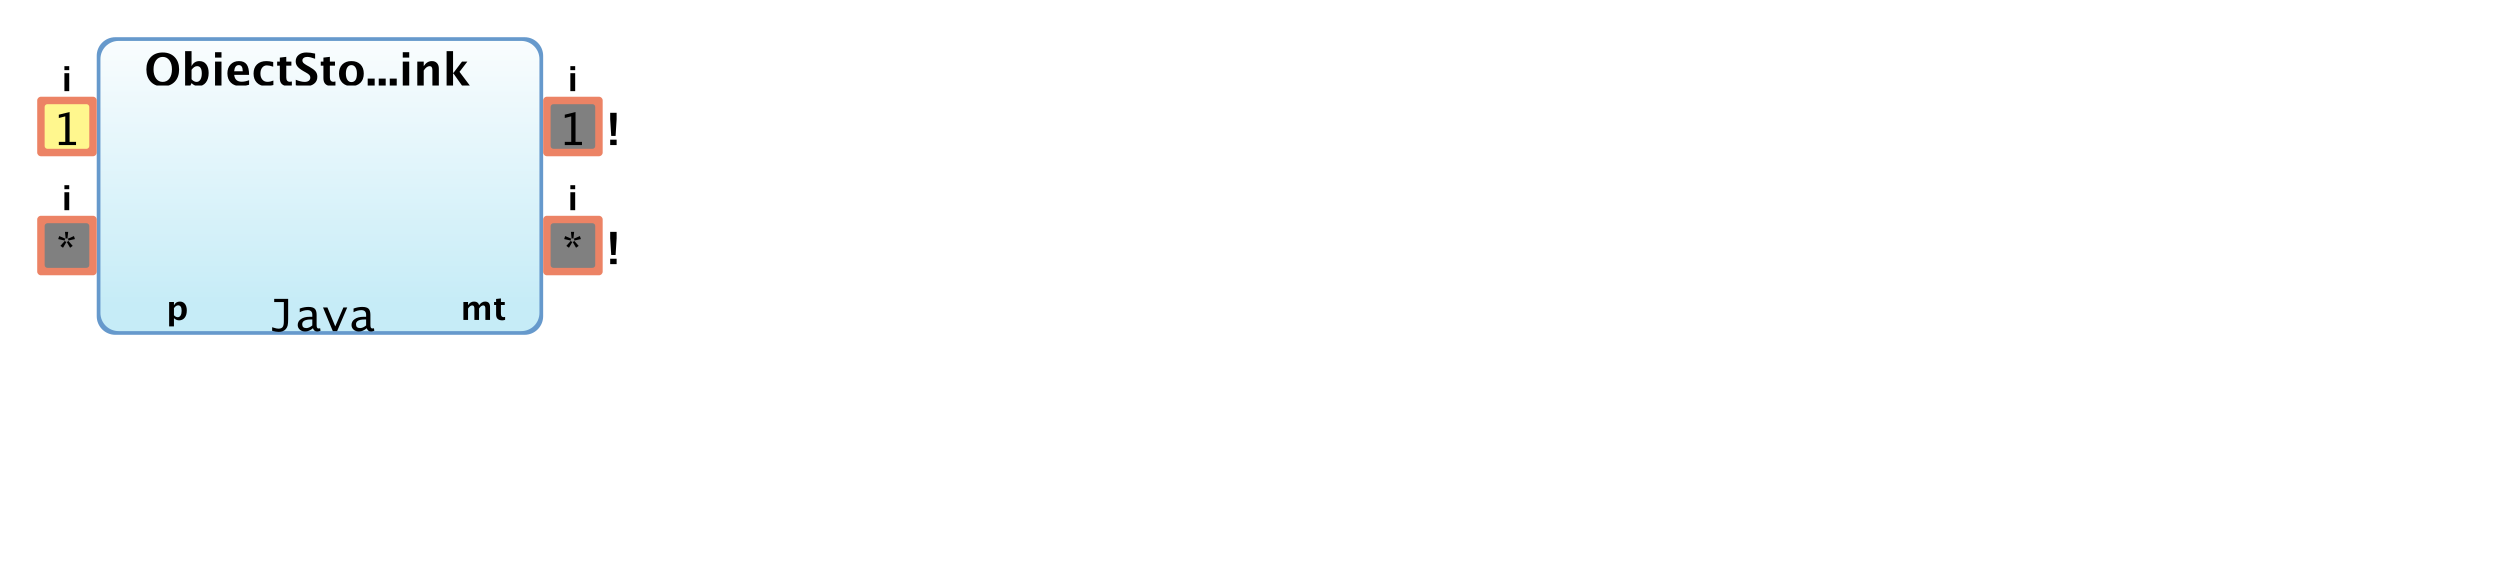
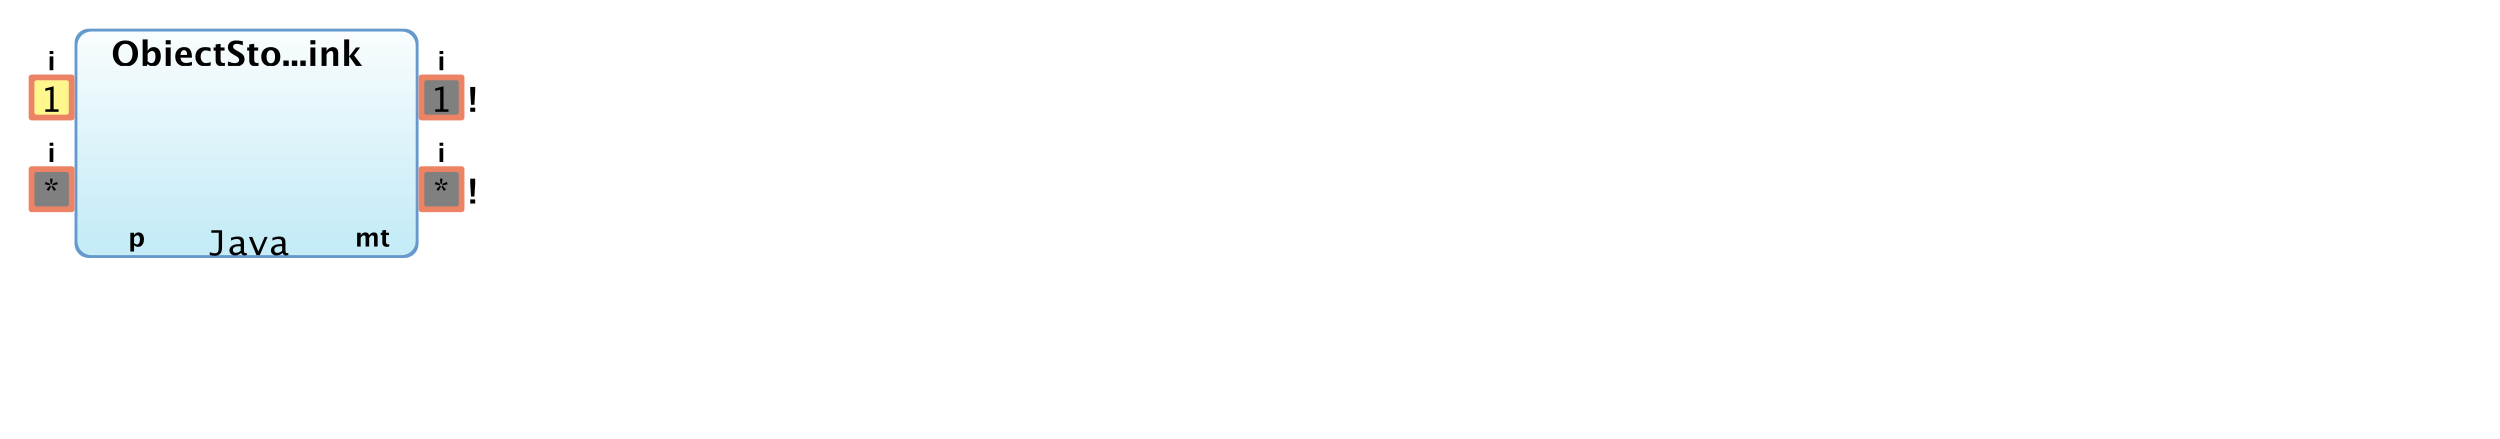
<svg xmlns="http://www.w3.org/2000/svg" style="fill-opacity:1; color-rendering:auto; color-interpolation:auto; text-rendering:auto; stroke:black; stroke-linecap:square; stroke-miterlimit:10; shape-rendering:auto; stroke-opacity:1; fill:black; stroke-dasharray:none; font-weight:normal; stroke-width:1; font-family:'Dialog'; font-style:normal; stroke-linejoin:miter; font-size:12; stroke-dashoffset:0; image-rendering:auto;">
  <defs id="genericDefs" />
  <g>
    <defs id="defs1">
      <linearGradient x1="26" gradientUnits="userSpaceOnUse" x2="26" y1="10" y2="82" id="linearGradient1" spreadMethod="pad">
        <stop style="stop-opacity:1; stop-color:rgb(250,253,254);" offset="0%" />
        <stop style="stop-opacity:1; stop-color:rgb(198,236,247);" offset="100%" />
      </linearGradient>
      <clipPath clipPathUnits="userSpaceOnUse" id="clipPath1">
        <path d="M38.8 11 L133.2 11 L133.2 23 L38.8 23 L38.8 11 Z" />
      </clipPath>
    </defs>
    <g style="fill:rgb(0,0,0); fill-opacity:0; stroke-opacity:0; stroke:rgb(0,0,0);">
-       <rect x="0" width="672" height="100" y="0" style="stroke:none;" />
+       <rect x="0" width="872" height="100" y="0" style="stroke:none;" />
    </g>
    <g style="fill:rgb(102,153,204); stroke:rgb(102,153,204);">
      <rect x="26" y="10" width="120" style="stroke:none;" rx="5" ry="5" height="80" />
      <rect x="27" y="11" width="118" style="fill:url(#linearGradient1); stroke:none;" rx="4.875" ry="4.875" height="78" />
    </g>
    <g style="font-family:sans-serif; font-weight:bold;">
      <path d="M43.691 23.219 Q41.706 23.219 40.527 21.977 Q39.347 20.734 39.347 18.656 Q39.347 16.578 40.534 15.344 Q41.722 14.109 43.753 14.109 Q45.753 14.109 46.948 15.344 Q48.144 16.578 48.144 18.641 Q48.144 20.766 46.948 21.992 Q45.753 23.219 43.691 23.219 ZM43.706 22.016 Q44.878 22.016 45.55 21.109 Q46.222 20.203 46.222 18.641 Q46.222 17.125 45.542 16.211 Q44.862 15.297 43.753 15.297 Q42.612 15.297 41.941 16.211 Q41.269 17.125 41.269 18.656 Q41.269 20.172 41.941 21.094 Q42.612 22.016 43.706 22.016 ZM49.757 23 L49.757 13.75 L51.491 13.75 L51.491 17.781 Q52.163 16.422 53.601 16.422 Q54.757 16.422 55.421 17.273 Q56.085 18.125 56.085 19.609 Q56.085 21.219 55.335 22.18 Q54.585 23.141 53.335 23.141 Q52.257 23.141 51.491 22.344 L51.179 23 L49.757 23 ZM51.491 21.312 Q52.132 22.016 52.851 22.016 Q53.491 22.016 53.866 21.398 Q54.241 20.781 54.241 19.75 Q54.241 17.781 52.976 17.781 Q52.21 17.781 51.491 18.766 L51.491 21.312 ZM55.583 25.188 L55.583 24.031 Q56.333 24.375 56.88 24.375 Q57.38 24.375 57.591 24.062 Q57.802 23.75 57.802 23 L57.802 16.562 L59.536 16.562 L59.536 22.875 Q59.536 24.234 58.943 24.852 Q58.349 25.469 57.021 25.469 Q56.443 25.469 55.583 25.188 ZM57.802 15.484 L57.802 14.031 L59.536 14.031 L59.536 15.484 L57.802 15.484 ZM66.954 22.781 Q65.72 23.141 64.611 23.141 Q63.001 23.141 62.064 22.227 Q61.126 21.312 61.126 19.734 Q61.126 18.234 61.978 17.328 Q62.829 16.422 64.236 16.422 Q65.642 16.422 66.298 17.312 Q66.954 18.203 66.954 20.125 L62.954 20.125 Q63.142 21.969 64.986 21.969 Q65.861 21.969 66.954 21.562 L66.954 22.781 ZM62.939 19.156 L65.251 19.156 Q65.251 17.5 64.189 17.5 Q63.111 17.5 62.939 19.156 ZM73.486 22.859 Q72.407 23.141 71.486 23.141 Q69.954 23.141 69.056 22.234 Q68.157 21.328 68.157 19.781 Q68.157 18.203 69.079 17.312 Q70.001 16.422 71.626 16.422 Q72.407 16.422 73.439 16.672 L73.439 17.922 Q72.376 17.578 71.736 17.578 Q70.954 17.578 70.478 18.18 Q70.001 18.781 70.001 19.766 Q70.001 20.781 70.517 21.391 Q71.032 22 71.876 22 Q72.657 22 73.486 21.656 L73.486 22.859 ZM78.45 22.969 Q77.825 23.141 77.466 23.141 Q75.216 23.141 75.216 21.031 L75.216 17.656 L74.497 17.656 L74.497 16.562 L75.216 16.562 L75.216 15.484 L76.95 15.281 L76.95 16.562 L78.325 16.562 L78.325 17.656 L76.95 17.656 L76.95 20.812 Q76.95 21.984 77.919 21.984 Q78.138 21.984 78.45 21.906 L78.45 22.969 ZM79.501 22.922 L79.501 21.438 Q80.907 22.016 81.907 22.016 Q82.595 22.016 83.001 21.711 Q83.407 21.406 83.407 20.859 Q83.407 20.438 83.15 20.148 Q82.892 19.859 82.189 19.469 L81.611 19.141 Q80.454 18.484 79.97 17.883 Q79.486 17.281 79.486 16.484 Q79.486 15.406 80.275 14.758 Q81.064 14.109 82.361 14.109 Q83.392 14.109 84.704 14.406 L84.704 15.797 Q83.361 15.297 82.595 15.297 Q82.001 15.297 81.642 15.562 Q81.282 15.828 81.282 16.266 Q81.282 16.625 81.532 16.891 Q81.782 17.156 82.47 17.562 L83.095 17.906 Q84.345 18.609 84.822 19.195 Q85.298 19.781 85.298 20.641 Q85.298 21.844 84.4 22.531 Q83.501 23.219 81.939 23.219 Q80.892 23.219 79.501 22.922 ZM90.169 22.969 Q89.544 23.141 89.185 23.141 Q86.935 23.141 86.935 21.031 L86.935 17.656 L86.216 17.656 L86.216 16.562 L86.935 16.562 L86.935 15.484 L88.669 15.281 L88.669 16.562 L90.044 16.562 L90.044 17.656 L88.669 17.656 L88.669 20.812 Q88.669 21.984 89.638 21.984 Q89.857 21.984 90.169 21.906 L90.169 22.969 ZM94.407 23.141 Q92.907 23.141 92.017 22.234 Q91.126 21.328 91.126 19.781 Q91.126 18.219 92.025 17.32 Q92.923 16.422 94.454 16.422 Q96.001 16.422 96.892 17.32 Q97.782 18.219 97.782 19.766 Q97.782 21.359 96.884 22.25 Q95.986 23.141 94.407 23.141 ZM94.439 22.062 Q95.939 22.062 95.939 19.766 Q95.939 18.719 95.54 18.109 Q95.142 17.5 94.454 17.5 Q93.767 17.5 93.368 18.109 Q92.97 18.719 92.97 19.781 Q92.97 20.828 93.368 21.445 Q93.767 22.062 94.439 22.062 ZM98.837 23 L98.837 21.125 L100.712 21.125 L100.712 23 L98.837 23 ZM101.802 23 L101.802 21.125 L103.677 21.125 L103.677 23 L101.802 23 ZM104.767 23 L104.767 21.125 L106.642 21.125 L106.642 23 L104.767 23 ZM108.263 23 L108.263 16.562 L109.997 16.562 L109.997 23 L108.263 23 ZM108.263 15.484 L108.263 14.031 L109.997 14.031 L109.997 15.484 L108.263 15.484 ZM112.165 23 L112.165 16.562 L113.9 16.562 L113.9 17.781 Q114.759 16.422 116.103 16.422 Q116.962 16.422 117.462 16.969 Q117.962 17.516 117.962 18.453 L117.962 23 L116.228 23 L116.228 18.875 Q116.228 17.781 115.493 17.781 Q114.665 17.781 113.9 18.953 L113.9 23 L112.165 23 ZM120.046 23 L120.046 13.75 L121.781 13.75 L121.781 19.562 L121.906 19.562 L124.187 16.562 L125.624 16.562 L123.515 19.312 L126.296 23 L124.187 23 L121.906 19.781 L121.781 19.781 L121.781 23 L120.046 23 Z" style="stroke:none; clip-path:url(#clipPath1);" />
    </g>
    <rect width="94.4" x="38.8" height="12.0" id="sdt0" y="11.0" style="stroke-opacity:0; fill-opacity:0;" />
    <g style="font-family:'Monospaced';">
      <path style="stroke:none;" d="M73.156 88.938 L73.156 87.953 L73.547 88.078 Q74.344 88.344 74.828 88.344 Q75.641 88.344 75.969 87.914 Q76.297 87.484 76.297 86.406 L76.297 81.188 L73.703 81.188 L73.703 80.328 L77.453 80.328 L77.453 85.797 Q77.453 86.938 77.32 87.492 Q77.188 88.047 76.812 88.469 Q76.141 89.219 74.906 89.219 Q74.234 89.219 73.156 88.938 ZM84.121 88.234 Q83.074 89.109 82.027 89.109 Q81.152 89.109 80.59 88.609 Q80.027 88.109 80.027 87.359 Q80.027 86.359 80.91 85.758 Q81.793 85.156 83.231 85.156 L83.949 85.156 L83.949 84.609 Q83.949 83.984 83.621 83.672 Q83.293 83.359 82.652 83.359 Q81.652 83.359 80.574 83.922 L80.574 82.938 Q81.809 82.5 82.902 82.5 Q84.106 82.5 84.606 82.984 Q85.106 83.469 85.106 84.641 L85.106 87.297 Q85.106 87.875 85.231 88.086 Q85.356 88.297 85.684 88.297 Q85.793 88.297 86.059 88.234 L86.152 88.922 Q85.574 89.109 85.277 89.109 Q84.84 89.109 84.559 88.891 Q84.277 88.672 84.121 88.234 ZM83.949 87.484 L83.949 85.875 L83.59 85.875 Q82.402 85.875 81.816 86.195 Q81.231 86.516 81.231 87.156 Q81.231 87.672 81.504 87.93 Q81.777 88.188 82.34 88.188 Q83.09 88.188 83.949 87.484 ZM89.461 89 L86.82 82.641 L88.008 82.641 L90.117 87.734 L92.305 82.641 L93.336 82.641 L90.617 89 L89.461 89 ZM98.582 88.234 Q97.535 89.109 96.488 89.109 Q95.613 89.109 95.051 88.609 Q94.488 88.109 94.488 87.359 Q94.488 86.359 95.371 85.758 Q96.254 85.156 97.691 85.156 L98.41 85.156 L98.41 84.609 Q98.41 83.984 98.082 83.672 Q97.754 83.359 97.113 83.359 Q96.113 83.359 95.035 83.922 L95.035 82.938 Q96.269 82.5 97.363 82.5 Q98.566 82.5 99.066 82.984 Q99.566 83.469 99.566 84.641 L99.566 87.297 Q99.566 87.875 99.691 88.086 Q99.816 88.297 100.144 88.297 Q100.254 88.297 100.519 88.234 L100.613 88.922 Q100.035 89.109 99.738 89.109 Q99.301 89.109 99.019 88.891 Q98.738 88.672 98.582 88.234 ZM98.41 87.484 L98.41 85.875 L98.051 85.875 Q96.863 85.875 96.277 86.195 Q95.691 86.516 95.691 87.156 Q95.691 87.672 95.965 87.93 Q96.238 88.188 96.801 88.188 Q97.551 88.188 98.41 87.484 Z" />
      <path style="stroke:none;" d="M124.562 86 L124.562 81.172 L125.812 81.172 L125.812 82.078 Q126.375 81.062 127.438 81.062 Q127.984 81.062 128.336 81.328 Q128.688 81.594 128.766 82.078 Q129.438 81.062 130.406 81.062 Q131.719 81.062 131.719 82.531 L131.719 86 L130.469 86 L130.469 82.953 Q130.469 82.094 129.906 82.094 Q129.312 82.094 128.766 82.938 L128.766 86 L127.516 86 L127.516 82.953 Q127.516 82.094 126.938 82.094 Q126.359 82.094 125.812 82.938 L125.812 86 L124.562 86 ZM135.774 85.969 Q135.306 86.109 135.04 86.109 Q133.352 86.109 133.352 84.531 L133.352 81.984 L132.806 81.984 L132.806 81.172 L133.352 81.172 L133.352 80.359 L134.649 80.219 L134.649 81.172 L135.681 81.172 L135.681 81.984 L134.649 81.984 L134.649 84.359 Q134.649 85.25 135.384 85.25 Q135.54 85.25 135.774 85.188 L135.774 85.969 Z" />
    </g>
    <rect width="17.7" x="121.4" height="9.0" id="sdt1" y="77.0" style="stroke-opacity:0; fill-opacity:0;" />
    <g style="font-family:sans-serif; font-size:9; font-weight:bold;">
      <path style="stroke:none;" d="M45.462 87.734 L45.462 81.172 L46.759 81.172 L46.759 82.078 Q47.259 81.062 48.337 81.062 Q49.212 81.062 49.712 81.703 Q50.212 82.344 50.212 83.453 Q50.212 84.672 49.65 85.391 Q49.087 86.109 48.134 86.109 Q47.384 86.109 46.759 85.516 L46.759 87.734 L45.462 87.734 ZM46.759 84.734 Q47.244 85.266 47.775 85.266 Q48.259 85.266 48.541 84.805 Q48.822 84.344 48.822 83.562 Q48.822 82.078 47.869 82.078 Q47.291 82.078 46.759 82.828 L46.759 84.734 Z" />
    </g>
    <rect width="17.7" x="38.8" height="12.0" id="sdt2" y="77.0" style="stroke-opacity:0; fill-opacity:0;" />
    <g style="fill:rgb(236,131,101); font-size:9; font-weight:bold; font-family:sans-serif; stroke:rgb(236,131,101);">
      <rect x="10" y="26" width="16" style="stroke:none;" rx="1" ry="1" height="16" />
      <rect x="12" y="28" width="12" style="fill:rgb(255,247,142); stroke:none;" rx="0.75" ry="0.75" height="12" />
    </g>
    <g style="font-family:sans-serif;">
      <path style="stroke:none;" d="M15.812 39 L15.812 38.125 L17.547 38.125 L17.547 31.281 L15.812 31.719 L15.812 30.828 L18.703 30.109 L18.703 38.125 L20.438 38.125 L20.438 39 L15.812 39 Z" />
      <path style="stroke:none;" d="M17.312 24.5 L17.312 19.672 L18.609 19.672 L18.609 24.5 L17.312 24.5 ZM17.312 18.859 L17.312 17.781 L18.609 17.781 L18.609 18.859 L17.312 18.859 Z" />
    </g>
    <rect width="16.0" x="10.0" height="11.0" id="sdt3" y="15.0" style="stroke-opacity:0; fill-opacity:0;" />
    <g style="fill:rgb(236,131,101); font-size:9; font-weight:bold; font-family:sans-serif; stroke:rgb(236,131,101);">
      <rect x="10" y="58" width="16" style="stroke:none;" rx="1" ry="1" height="16" />
      <rect x="12" y="60" width="12" style="fill:gray; stroke:none;" rx="0.75" ry="0.75" height="12" />
    </g>
    <g style="font-family:sans-serif;">
      <path style="stroke:none;" d="M19.875 63.453 L20.141 64.266 L18.359 64.656 Q18.375 64.594 18.375 64.578 Q18.375 64.328 18.219 64.172 L19.875 63.453 ZM19.547 66.094 L18.844 66.594 L17.938 65.031 Q18.234 65 18.344 64.734 L19.547 66.094 ZM16.938 66.594 L16.234 66.094 L17.438 64.734 Q17.562 65 17.859 65.031 L16.938 66.594 ZM15.641 64.266 L15.922 63.453 L17.578 64.172 Q17.406 64.328 17.406 64.578 Q17.406 64.594 17.422 64.656 L15.641 64.266 ZM17.469 62.328 L18.328 62.328 L18.141 64.125 Q18.047 64.062 17.891 64.062 Q17.75 64.062 17.641 64.125 L17.469 62.328 Z" />
      <path style="stroke:none;" d="M17.312 56.5 L17.312 51.672 L18.609 51.672 L18.609 56.5 L17.312 56.5 ZM17.312 50.859 L17.312 49.781 L18.609 49.781 L18.609 50.859 L17.312 50.859 Z" />
    </g>
    <rect width="16.0" x="10.0" height="11.0" id="sdt4" y="47.0" style="stroke-opacity:0; fill-opacity:0;" />
    <g style="fill:rgb(236,131,101); font-size:9; font-weight:bold; font-family:sans-serif; stroke:rgb(236,131,101);">
      <rect x="146" y="26" width="16" style="stroke:none;" rx="1" ry="1" height="16" />
      <rect x="148" y="28" width="12" style="fill:gray; stroke:none;" rx="0.75" ry="0.75" height="12" />
    </g>
    <g style="font-family:sans-serif;">
      <path style="stroke:none;" d="M151.812 39 L151.812 38.125 L153.547 38.125 L153.547 31.281 L151.812 31.719 L151.812 30.828 L154.703 30.109 L154.703 38.125 L156.438 38.125 L156.438 39 L151.812 39 Z" />
      <path style="stroke:none;" d="M153.312 24.5 L153.312 19.672 L154.609 19.672 L154.609 24.5 L153.312 24.5 ZM153.312 18.859 L153.312 17.781 L154.609 17.781 L154.609 18.859 L153.312 18.859 Z" />
    </g>
    <rect width="16.0" x="146.0" height="11.0" id="sdt5" y="15.0" style="stroke-opacity:0; fill-opacity:0;" />
    <g style="font-family:sans-serif; font-weight:bold;">
      <path style="stroke:none;" d="M164.016 39 L164.016 37.547 L165.75 37.547 L165.75 39 L164.016 39 ZM164.297 36.547 L164.016 32.062 L164.016 30.328 L165.75 30.328 L165.75 32.062 L165.469 36.547 L164.297 36.547 Z" />
    </g>
    <rect width="6.0" x="162.0" height="16.0" id="sdt6" y="26.0" style="stroke-opacity:0; fill-opacity:0;" />
    <g style="fill:rgb(236,131,101); font-weight:bold; font-family:sans-serif; stroke:rgb(236,131,101);">
      <rect x="146" y="58" width="16" style="stroke:none;" rx="1" ry="1" height="16" />
      <rect x="148" y="60" width="12" style="fill:gray; stroke:none;" rx="0.75" ry="0.75" height="12" />
      <path d="M155.875 63.453 L156.141 64.266 L154.359 64.656 Q154.375 64.594 154.375 64.578 Q154.375 64.328 154.219 64.172 L155.875 63.453 ZM155.547 66.094 L154.844 66.594 L153.938 65.031 Q154.234 65 154.344 64.734 L155.547 66.094 ZM152.938 66.594 L152.234 66.094 L153.438 64.734 Q153.562 65 153.859 65.031 L152.938 66.594 ZM151.641 64.266 L151.922 63.453 L153.578 64.172 Q153.406 64.328 153.406 64.578 Q153.406 64.594 153.422 64.656 L151.641 64.266 ZM153.469 62.328 L154.328 62.328 L154.141 64.125 Q154.047 64.062 153.891 64.062 Q153.75 64.062 153.641 64.125 L153.469 62.328 Z" style="fill:black; stroke:none;" />
      <path d="M153.312 56.5 L153.312 51.672 L154.609 51.672 L154.609 56.5 L153.312 56.5 ZM153.312 50.859 L153.312 49.781 L154.609 49.781 L154.609 50.859 L153.312 50.859 Z" style="fill:black; stroke:none;" />
    </g>
    <rect width="16.0" x="146.0" height="11.0" id="sdt7" y="47.0" style="stroke-opacity:0; fill-opacity:0;" />
    <g style="font-family:sans-serif; font-weight:bold;">
      <path style="stroke:none;" d="M164.016 71 L164.016 69.547 L165.75 69.547 L165.75 71 L164.016 71 ZM164.297 68.547 L164.016 64.062 L164.016 62.328 L165.75 62.328 L165.75 64.062 L165.469 68.547 L164.297 68.547 Z" />
    </g>
    <rect width="6.0" x="162.0" height="16.0" id="sdt8" y="58.0" style="stroke-opacity:0; fill-opacity:0;" />
    <g visibility="hidden" style="stroke:none;font-style:italic;font-size:12px;font-family:'Helvetica','SansSerif';">
      <rect x="40.8" y="1.0" width="112.24" style="fill:rgb(230,230,255);stroke:rgb(0,0,80);" rx="2.0" ry="2.0" height="17.0" />
      <text x="41.8" y="14.0">ObjectStorageSink</text>
      <set attributeName="visibility" from="hidden" end="sdt0.mouseout" to="visible" begin="sdt0.mouseover" />
    </g>
    <g visibility="hidden" style="stroke:none;font-style:italic;font-size:12px;font-family:'Helvetica','SansSerif';">
      <rect x="130.25" y="88.0" width="379.36" style="fill:rgb(230,230,255);stroke:rgb(0,0,80);" rx="2.0" ry="2.0" height="17.0" />
      <text x="131.25" y="101.0">Operator never provides a single threaded execution context.</text>
      <set attributeName="visibility" from="hidden" end="sdt1.mouseout" to="visible" begin="sdt1.mouseover" />
    </g>
    <g visibility="hidden" style="stroke:none;font-style:italic;font-size:12px;font-family:'Helvetica','SansSerif';">
      <rect x="47.65" y="-47.0" width="464.16" style="fill:rgb(230,230,255);stroke:rgb(0,0,80);" rx="2.0" ry="2.0" height="152.0" />
      <text x="48.65" y="-34.0">Required: endpoint, objectStorageURI / Optional: </text>
      <text x="48.65" y="-19.0">IAMApiKey, IAMServiceInstanceId, IAMTokenEndpoint, </text>
      <text x="48.65" y="-4.0">bytesPerObject, closeOnPunct, dataAttribute, encoding, </text>
      <text x="48.65" y="11.0">genOpenObjPunct, headerRow, nullPartitionDefaultValue, </text>
      <text x="48.65" y="26.0">objectName, objectNameAttribute, objectStoragePassword, </text>
      <text x="48.65" y="41.0">objectStorageUser, parquetBlockSize, parquetCompression, </text>
      <text x="48.65" y="56.0">parquetDictPageSize, parquetEnableDict, parquetEnableSchemaValidation, </text>
      <text x="48.65" y="71.0">parquetPageSize, parquetWriterVersion, partitionValueAttributes, </text>
      <text x="48.65" y="86.0">skipPartitionAttributes, storageFormat, timeFormat, </text>
      <text x="48.65" y="101.0">timePerObject, tuplesPerObject, uploadWorkersNum</text>
      <set attributeName="visibility" from="hidden" end="sdt2.mouseout" to="visible" begin="sdt2.mouseover" />
    </g>
    <g visibility="hidden" style="stroke:none;font-style:italic;font-size:12px;font-family:'Helvetica','SansSerif';">
      <rect x="28.0" y="15.0" width="66.66" style="fill:rgb(230,230,255);stroke:rgb(0,0,80);" rx="2.0" ry="2.0" height="17.0" />
      <text x="29.0" y="28.0">immutable</text>
      <set attributeName="visibility" from="hidden" end="sdt3.mouseout" to="visible" begin="sdt3.mouseover" />
    </g>
    <g visibility="hidden" style="stroke:none;font-style:italic;font-size:12px;font-family:'Helvetica','SansSerif';">
      <rect x="28.0" y="47.0" width="66.66" style="fill:rgb(230,230,255);stroke:rgb(0,0,80);" rx="2.0" ry="2.0" height="17.0" />
      <text x="29.0" y="60.0">immutable</text>
      <set attributeName="visibility" from="hidden" end="sdt4.mouseout" to="visible" begin="sdt4.mouseover" />
    </g>
    <g visibility="hidden" style="stroke:none;font-style:italic;font-size:12px;font-family:'Helvetica','SansSerif';">
      <rect x="164.0" y="15.0" width="66.66" style="fill:rgb(230,230,255);stroke:rgb(0,0,80);" rx="2.0" ry="2.0" height="17.0" />
      <text x="165.0" y="28.0">immutable</text>
      <set attributeName="visibility" from="hidden" end="sdt5.mouseout" to="visible" begin="sdt5.mouseover" />
    </g>
    <g visibility="hidden" style="stroke:none;font-style:italic;font-size:12px;font-family:'Helvetica','SansSerif';">
      <rect x="170.0" y="31.0" width="221.42" style="fill:rgb(230,230,255);stroke:rgb(0,0,80);" rx="2.0" ry="2.0" height="17.0" />
      <text x="171.0" y="44.0">This port is generating punctuations</text>
      <set attributeName="visibility" from="hidden" end="sdt6.mouseout" to="visible" begin="sdt6.mouseover" />
    </g>
    <g visibility="hidden" style="stroke:none;font-style:italic;font-size:12px;font-family:'Helvetica','SansSerif';">
      <rect x="164.0" y="47.0" width="66.66" style="fill:rgb(230,230,255);stroke:rgb(0,0,80);" rx="2.0" ry="2.0" height="17.0" />
      <text x="165.0" y="60.0">immutable</text>
      <set attributeName="visibility" from="hidden" end="sdt7.mouseout" to="visible" begin="sdt7.mouseover" />
    </g>
    <g visibility="hidden" style="stroke:none;font-style:italic;font-size:12px;font-family:'Helvetica','SansSerif';">
      <rect x="170.0" y="63.0" width="221.42" style="fill:rgb(230,230,255);stroke:rgb(0,0,80);" rx="2.0" ry="2.0" height="17.0" />
      <text x="171.0" y="76.0">This port is generating punctuations</text>
      <set attributeName="visibility" from="hidden" end="sdt8.mouseout" to="visible" begin="sdt8.mouseover" />
    </g>
  </g>
</svg>
